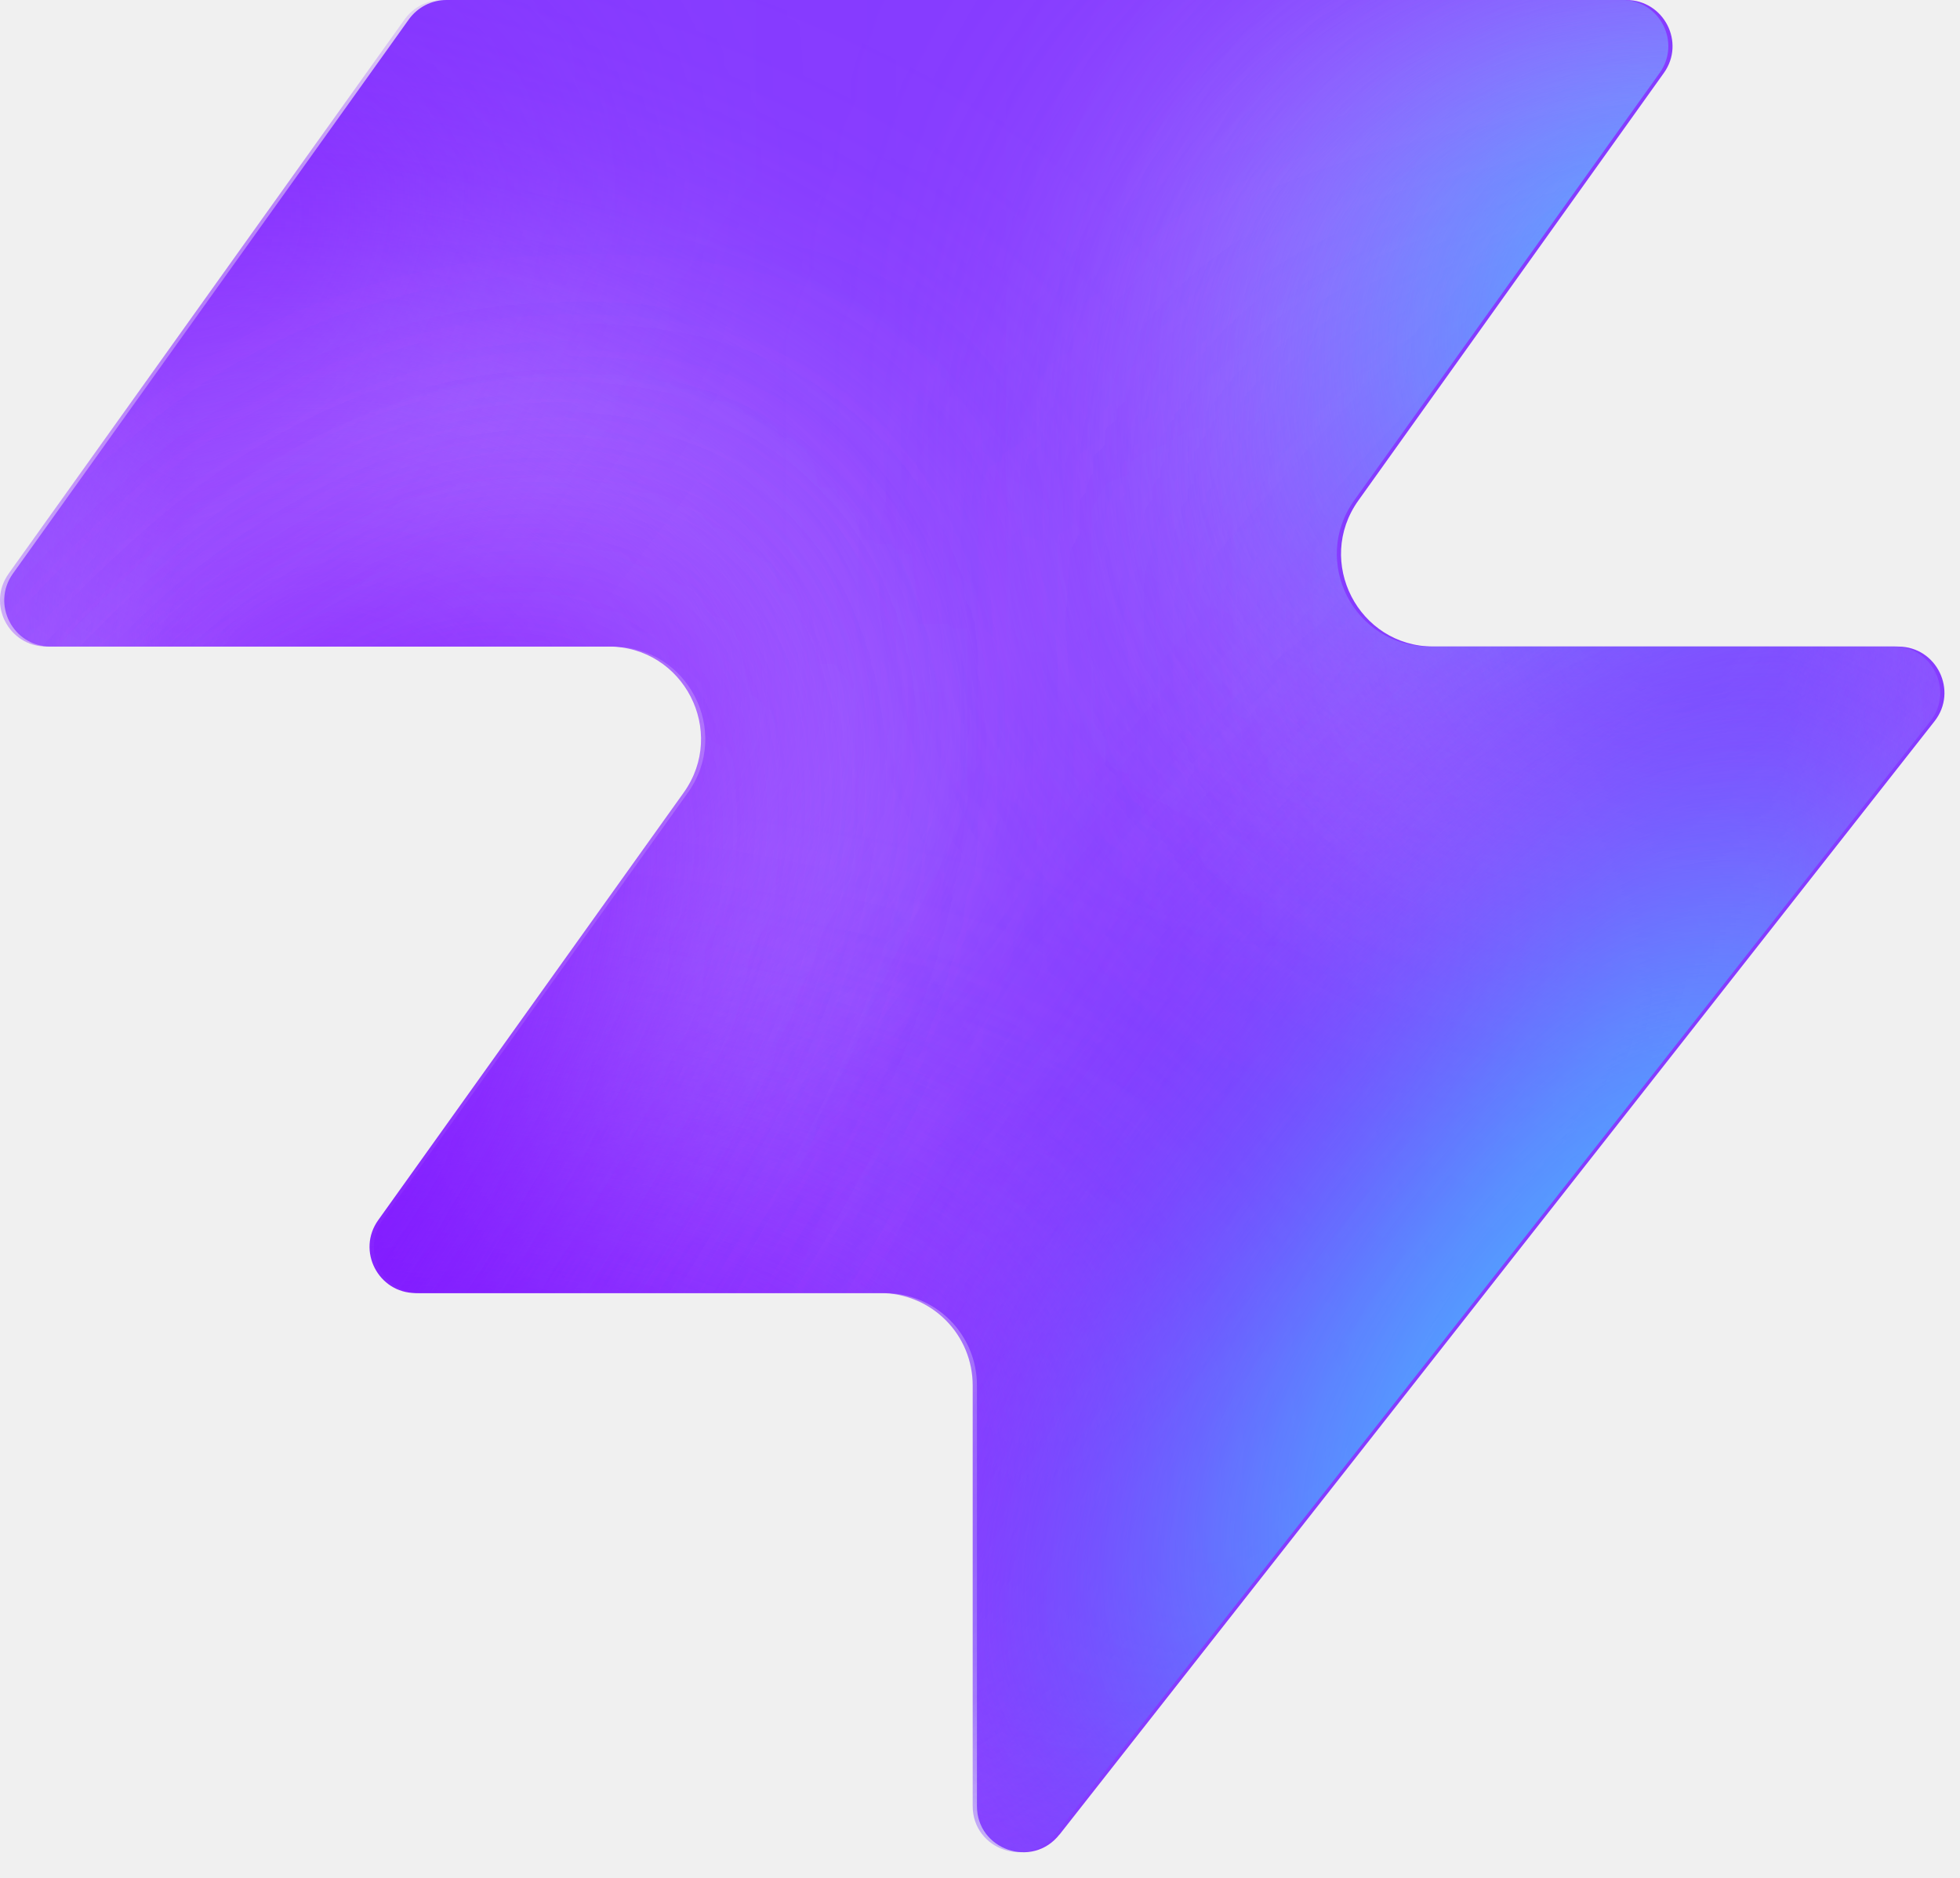
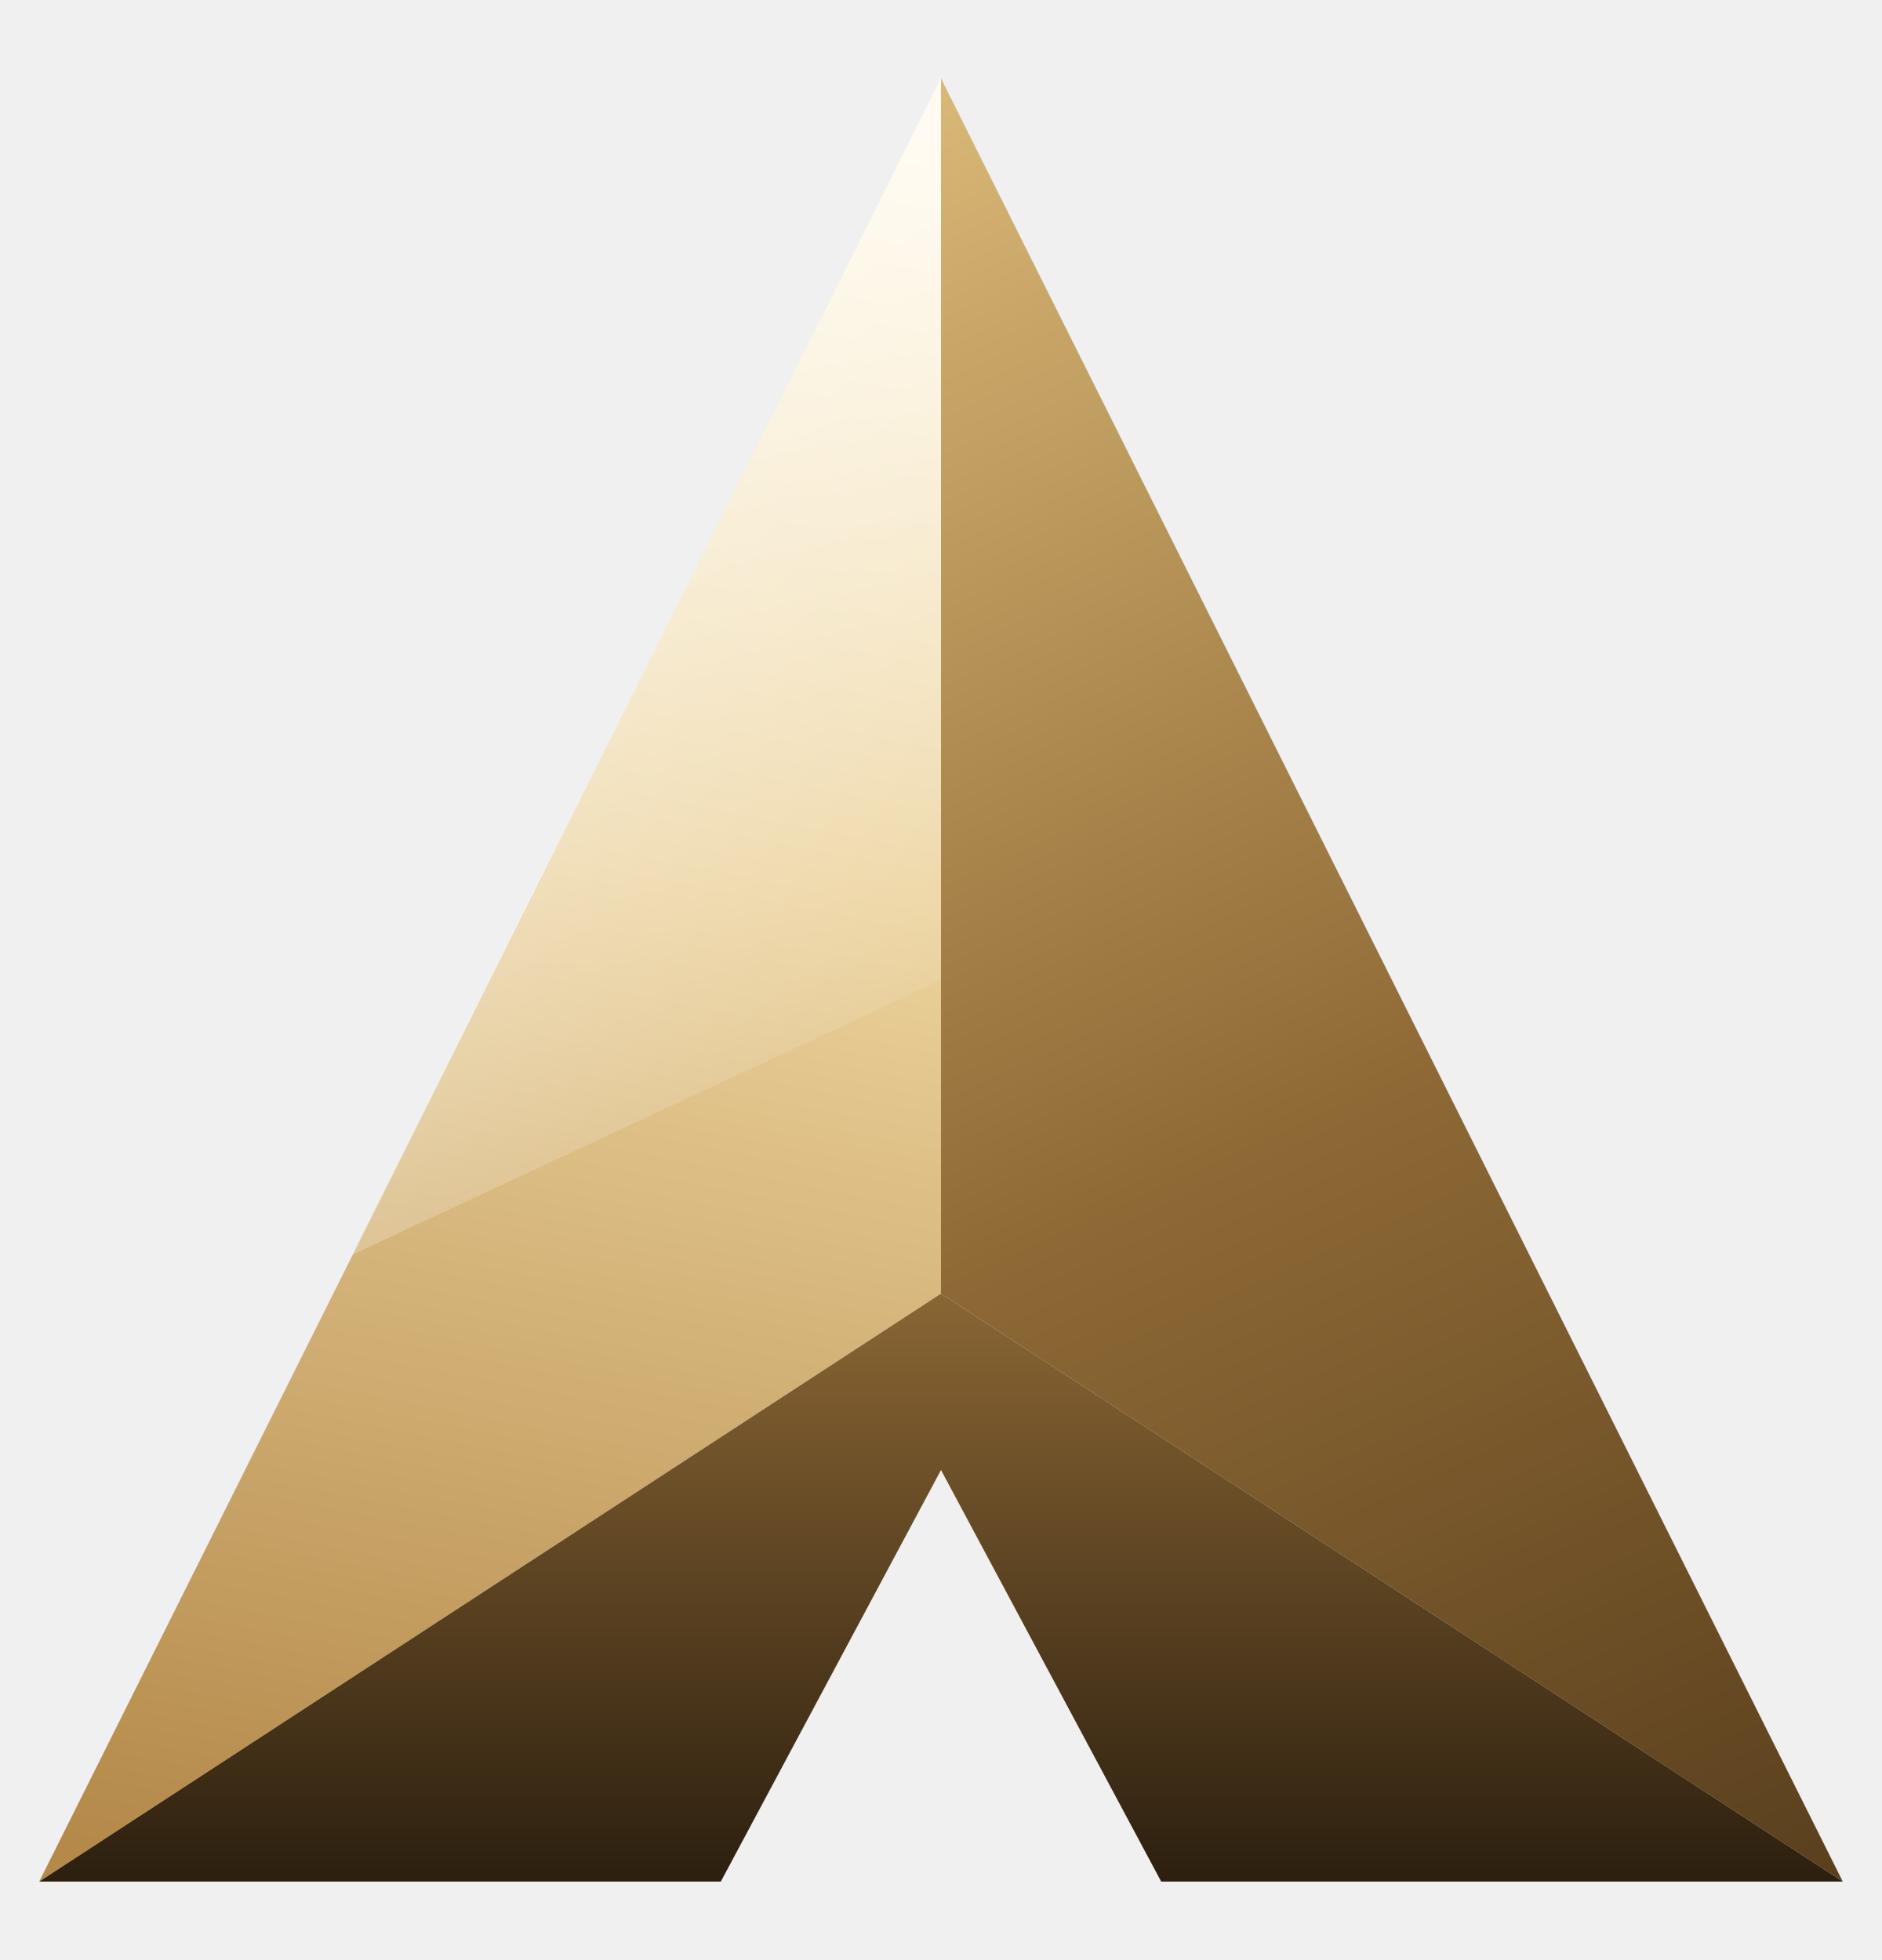
- <svg xmlns="http://www.w3.org/2000/svg" width="48" height="46" fill="none" viewBox="0 0 48 46">
-   <path fill="#863bff" d="M25.946 44.938c-.664.845-2.021.375-2.021-.698V33.937a2.26 2.26 0 0 0-2.262-2.262H10.287c-.92 0-1.456-1.04-.92-1.788l7.48-10.471c1.07-1.497 0-3.578-1.842-3.578H1.237c-.92 0-1.456-1.04-.92-1.788L10.013.474c.214-.297.556-.474.92-.474h28.894c.92 0 1.456 1.04.92 1.788l-7.48 10.471c-1.07 1.498 0 3.579 1.842 3.579h11.377c.943 0 1.473 1.088.89 1.83L25.947 44.94z" style="fill:#863bff;fill:color(display-p3 .525 .23 1);fill-opacity:1" />
-   <mask id="a" width="48" height="46" x="0" y="0" maskUnits="userSpaceOnUse" style="mask-type:alpha">
-     <path fill="#000" d="M25.842 44.938c-.664.844-2.021.375-2.021-.698V33.937a2.26 2.26 0 0 0-2.262-2.262H10.183c-.92 0-1.456-1.04-.92-1.788l7.48-10.471c1.07-1.498 0-3.579-1.842-3.579H1.133c-.92 0-1.456-1.04-.92-1.787L9.91.473c.214-.297.556-.474.92-.474h28.894c.92 0 1.456 1.04.92 1.788l-7.48 10.471c-1.07 1.498 0 3.578 1.842 3.578h11.377c.943 0 1.473 1.088.89 1.832L25.843 44.94z" style="fill:#000;fill-opacity:1" />
-   </mask>
-   <g mask="url(#a)">
-     <g filter="url(#b)">
-       <ellipse cx="5.508" cy="14.704" fill="#ede6ff" rx="5.508" ry="14.704" style="fill:#ede6ff;fill:color(display-p3 .927 .903 1);fill-opacity:1" transform="matrix(.00324 1 1 -.00324 -4.47 31.516)" />
-     </g>
-     <g filter="url(#c)">
-       <ellipse cx="10.399" cy="29.851" fill="#ede6ff" rx="10.399" ry="29.851" style="fill:#ede6ff;fill:color(display-p3 .927 .903 1);fill-opacity:1" transform="matrix(.00324 1 1 -.00324 -39.328 7.883)" />
-     </g>
-     <g filter="url(#d)">
-       <ellipse cx="5.508" cy="30.487" fill="#7e14ff" rx="5.508" ry="30.487" style="fill:#7e14ff;fill:color(display-p3 .492 .077 1);fill-opacity:1" transform="rotate(89.814 -25.913 -14.639)scale(1 -1)" />
-     </g>
-     <g filter="url(#e)">
-       <ellipse cx="5.508" cy="30.599" fill="#7e14ff" rx="5.508" ry="30.599" style="fill:#7e14ff;fill:color(display-p3 .492 .077 1);fill-opacity:1" transform="rotate(89.814 -32.644 -3.334)scale(1 -1)" />
-     </g>
-     <g filter="url(#f)">
-       <ellipse cx="5.508" cy="30.599" fill="#7e14ff" rx="5.508" ry="30.599" style="fill:#7e14ff;fill:color(display-p3 .492 .077 1);fill-opacity:1" transform="matrix(.00324 1 1 -.00324 -34.34 30.47)" />
-     </g>
-     <g filter="url(#g)">
-       <ellipse cx="14.072" cy="22.078" fill="#ede6ff" rx="14.072" ry="22.078" style="fill:#ede6ff;fill:color(display-p3 .927 .903 1);fill-opacity:1" transform="rotate(93.35 24.506 48.493)scale(-1 1)" />
-     </g>
-     <g filter="url(#h)">
-       <ellipse cx="3.47" cy="21.501" fill="#7e14ff" rx="3.47" ry="21.501" style="fill:#7e14ff;fill:color(display-p3 .492 .077 1);fill-opacity:1" transform="rotate(89.009 28.708 47.59)scale(-1 1)" />
-     </g>
-     <g filter="url(#i)">
-       <ellipse cx="3.47" cy="21.501" fill="#7e14ff" rx="3.47" ry="21.501" style="fill:#7e14ff;fill:color(display-p3 .492 .077 1);fill-opacity:1" transform="rotate(89.009 28.708 47.59)scale(-1 1)" />
-     </g>
-     <g filter="url(#j)">
-       <ellipse cx=".387" cy="8.972" fill="#7e14ff" rx="4.407" ry="29.108" style="fill:#7e14ff;fill:color(display-p3 .492 .077 1);fill-opacity:1" transform="rotate(39.51 .387 8.972)" />
-     </g>
-     <g filter="url(#k)">
-       <ellipse cx="47.523" cy="-6.092" fill="#7e14ff" rx="4.407" ry="29.108" style="fill:#7e14ff;fill:color(display-p3 .492 .077 1);fill-opacity:1" transform="rotate(37.892 47.523 -6.092)" />
-     </g>
-     <g filter="url(#l)">
-       <ellipse cx="41.412" cy="6.333" fill="#47bfff" rx="5.971" ry="9.665" style="fill:#47bfff;fill:color(display-p3 .28 .748 1);fill-opacity:1" transform="rotate(37.892 41.412 6.333)" />
-     </g>
-     <g filter="url(#m)">
-       <ellipse cx="-1.879" cy="38.332" fill="#7e14ff" rx="4.407" ry="29.108" style="fill:#7e14ff;fill:color(display-p3 .492 .077 1);fill-opacity:1" transform="rotate(37.892 -1.88 38.332)" />
-     </g>
-     <g filter="url(#n)">
-       <ellipse cx="-1.879" cy="38.332" fill="#7e14ff" rx="4.407" ry="29.108" style="fill:#7e14ff;fill:color(display-p3 .492 .077 1);fill-opacity:1" transform="rotate(37.892 -1.88 38.332)" />
-     </g>
-     <g filter="url(#o)">
-       <ellipse cx="35.651" cy="29.907" fill="#7e14ff" rx="4.407" ry="29.108" style="fill:#7e14ff;fill:color(display-p3 .492 .077 1);fill-opacity:1" transform="rotate(37.892 35.651 29.907)" />
-     </g>
-     <g filter="url(#p)">
-       <ellipse cx="38.418" cy="32.4" fill="#47bfff" rx="5.971" ry="15.297" style="fill:#47bfff;fill:color(display-p3 .28 .748 1);fill-opacity:1" transform="rotate(37.892 38.418 32.4)" />
-     </g>
+ <svg xmlns="http://www.w3.org/2000/svg" viewBox="12 8 96 100">
+   <defs>
+     <linearGradient id="l" gradientUnits="userSpaceOnUse" x1="44" y1="12" x2="26" y2="104">
+       <stop offset="0" stop-color="#FFF7E2" />
+       <stop offset=".42" stop-color="#EBD19A" />
+       <stop offset="1" stop-color="#B4894A" />
+     </linearGradient>
+     <linearGradient id="r" gradientUnits="userSpaceOnUse" x1="62" y1="12" x2="104" y2="104">
+       <stop offset="0" stop-color="#D9B776" />
+       <stop offset=".55" stop-color="#8E6935" />
+       <stop offset="1" stop-color="#5A401E" />
+     </linearGradient>
+     <linearGradient id="b" gradientUnits="userSpaceOnUse" x1="60" y1="74" x2="60" y2="104">
+       <stop offset="0" stop-color="#8A6634" />
+       <stop offset="1" stop-color="#2C1F0F" />
+     </linearGradient>
+     <linearGradient id="s" gradientUnits="userSpaceOnUse" x1="30" y1="40" x2="56" y2="70">
+       <stop offset="0" stop-color="#fff" stop-opacity=".55" />
+       <stop offset="1" stop-color="#fff" stop-opacity="0" />
+     </linearGradient>
+     <mask id="m" maskUnits="userSpaceOnUse" x="0" y="0" width="120" height="120">
+       <rect width="120" height="120" fill="#fff" />
+       <path d="M60 83L48.5 104.5H71.5Z" fill="#000" />
+     </mask>
+   </defs>
+   <g mask="url(#m)">
+     <path d="M60 12L14 104L60 74Z" fill="url(#l)" />
+     <path d="M60 12L106 104L60 74Z" fill="url(#r)" />
+     <path d="M14 104L106 104L60 74Z" fill="url(#b)" />
+     <path d="M60 12L30 72L60 58Z" fill="url(#s)" />
  </g>
-   <defs>
-     <filter id="b" width="60.045" height="41.654" x="-19.77" y="16.149" color-interpolation-filters="sRGB" filterUnits="userSpaceOnUse">
-       <feFlood flood-opacity="0" result="BackgroundImageFix" />
-       <feBlend in="SourceGraphic" in2="BackgroundImageFix" result="shape" />
-       <feGaussianBlur result="effect1_foregroundBlur_2002_17158" stdDeviation="7.659" />
-     </filter>
-     <filter id="c" width="90.34" height="51.437" x="-54.613" y="-7.533" color-interpolation-filters="sRGB" filterUnits="userSpaceOnUse">
-       <feFlood flood-opacity="0" result="BackgroundImageFix" />
-       <feBlend in="SourceGraphic" in2="BackgroundImageFix" result="shape" />
-       <feGaussianBlur result="effect1_foregroundBlur_2002_17158" stdDeviation="7.659" />
-     </filter>
-     <filter id="d" width="79.355" height="29.4" x="-49.64" y="2.03" color-interpolation-filters="sRGB" filterUnits="userSpaceOnUse">
-       <feFlood flood-opacity="0" result="BackgroundImageFix" />
-       <feBlend in="SourceGraphic" in2="BackgroundImageFix" result="shape" />
-       <feGaussianBlur result="effect1_foregroundBlur_2002_17158" stdDeviation="4.596" />
-     </filter>
-     <filter id="e" width="79.579" height="29.4" x="-45.045" y="20.029" color-interpolation-filters="sRGB" filterUnits="userSpaceOnUse">
-       <feFlood flood-opacity="0" result="BackgroundImageFix" />
-       <feBlend in="SourceGraphic" in2="BackgroundImageFix" result="shape" />
-       <feGaussianBlur result="effect1_foregroundBlur_2002_17158" stdDeviation="4.596" />
-     </filter>
-     <filter id="f" width="79.579" height="29.4" x="-43.513" y="21.178" color-interpolation-filters="sRGB" filterUnits="userSpaceOnUse">
-       <feFlood flood-opacity="0" result="BackgroundImageFix" />
-       <feBlend in="SourceGraphic" in2="BackgroundImageFix" result="shape" />
-       <feGaussianBlur result="effect1_foregroundBlur_2002_17158" stdDeviation="4.596" />
-     </filter>
-     <filter id="g" width="74.749" height="58.852" x="15.756" y="-17.901" color-interpolation-filters="sRGB" filterUnits="userSpaceOnUse">
-       <feFlood flood-opacity="0" result="BackgroundImageFix" />
-       <feBlend in="SourceGraphic" in2="BackgroundImageFix" result="shape" />
-       <feGaussianBlur result="effect1_foregroundBlur_2002_17158" stdDeviation="7.659" />
-     </filter>
-     <filter id="h" width="61.377" height="25.362" x="23.548" y="2.284" color-interpolation-filters="sRGB" filterUnits="userSpaceOnUse">
-       <feFlood flood-opacity="0" result="BackgroundImageFix" />
-       <feBlend in="SourceGraphic" in2="BackgroundImageFix" result="shape" />
-       <feGaussianBlur result="effect1_foregroundBlur_2002_17158" stdDeviation="4.596" />
-     </filter>
-     <filter id="i" width="61.377" height="25.362" x="23.548" y="2.284" color-interpolation-filters="sRGB" filterUnits="userSpaceOnUse">
-       <feFlood flood-opacity="0" result="BackgroundImageFix" />
-       <feBlend in="SourceGraphic" in2="BackgroundImageFix" result="shape" />
-       <feGaussianBlur result="effect1_foregroundBlur_2002_17158" stdDeviation="4.596" />
-     </filter>
-     <filter id="j" width="56.045" height="63.649" x="-27.636" y="-22.853" color-interpolation-filters="sRGB" filterUnits="userSpaceOnUse">
-       <feFlood flood-opacity="0" result="BackgroundImageFix" />
-       <feBlend in="SourceGraphic" in2="BackgroundImageFix" result="shape" />
-       <feGaussianBlur result="effect1_foregroundBlur_2002_17158" stdDeviation="4.596" />
-     </filter>
-     <filter id="k" width="54.814" height="64.646" x="20.116" y="-38.415" color-interpolation-filters="sRGB" filterUnits="userSpaceOnUse">
-       <feFlood flood-opacity="0" result="BackgroundImageFix" />
-       <feBlend in="SourceGraphic" in2="BackgroundImageFix" result="shape" />
-       <feGaussianBlur result="effect1_foregroundBlur_2002_17158" stdDeviation="4.596" />
-     </filter>
-     <filter id="l" width="33.541" height="35.313" x="24.641" y="-11.323" color-interpolation-filters="sRGB" filterUnits="userSpaceOnUse">
-       <feFlood flood-opacity="0" result="BackgroundImageFix" />
-       <feBlend in="SourceGraphic" in2="BackgroundImageFix" result="shape" />
-       <feGaussianBlur result="effect1_foregroundBlur_2002_17158" stdDeviation="4.596" />
-     </filter>
-     <filter id="m" width="54.814" height="64.646" x="-29.286" y="6.009" color-interpolation-filters="sRGB" filterUnits="userSpaceOnUse">
-       <feFlood flood-opacity="0" result="BackgroundImageFix" />
-       <feBlend in="SourceGraphic" in2="BackgroundImageFix" result="shape" />
-       <feGaussianBlur result="effect1_foregroundBlur_2002_17158" stdDeviation="4.596" />
-     </filter>
-     <filter id="n" width="54.814" height="64.646" x="-29.286" y="6.009" color-interpolation-filters="sRGB" filterUnits="userSpaceOnUse">
-       <feFlood flood-opacity="0" result="BackgroundImageFix" />
-       <feBlend in="SourceGraphic" in2="BackgroundImageFix" result="shape" />
-       <feGaussianBlur result="effect1_foregroundBlur_2002_17158" stdDeviation="4.596" />
-     </filter>
-     <filter id="o" width="54.814" height="64.646" x="8.244" y="-2.416" color-interpolation-filters="sRGB" filterUnits="userSpaceOnUse">
-       <feFlood flood-opacity="0" result="BackgroundImageFix" />
-       <feBlend in="SourceGraphic" in2="BackgroundImageFix" result="shape" />
-       <feGaussianBlur result="effect1_foregroundBlur_2002_17158" stdDeviation="4.596" />
-     </filter>
-     <filter id="p" width="39.409" height="43.623" x="18.713" y="10.588" color-interpolation-filters="sRGB" filterUnits="userSpaceOnUse">
-       <feFlood flood-opacity="0" result="BackgroundImageFix" />
-       <feBlend in="SourceGraphic" in2="BackgroundImageFix" result="shape" />
-       <feGaussianBlur result="effect1_foregroundBlur_2002_17158" stdDeviation="4.596" />
-     </filter>
-   </defs>
</svg>
